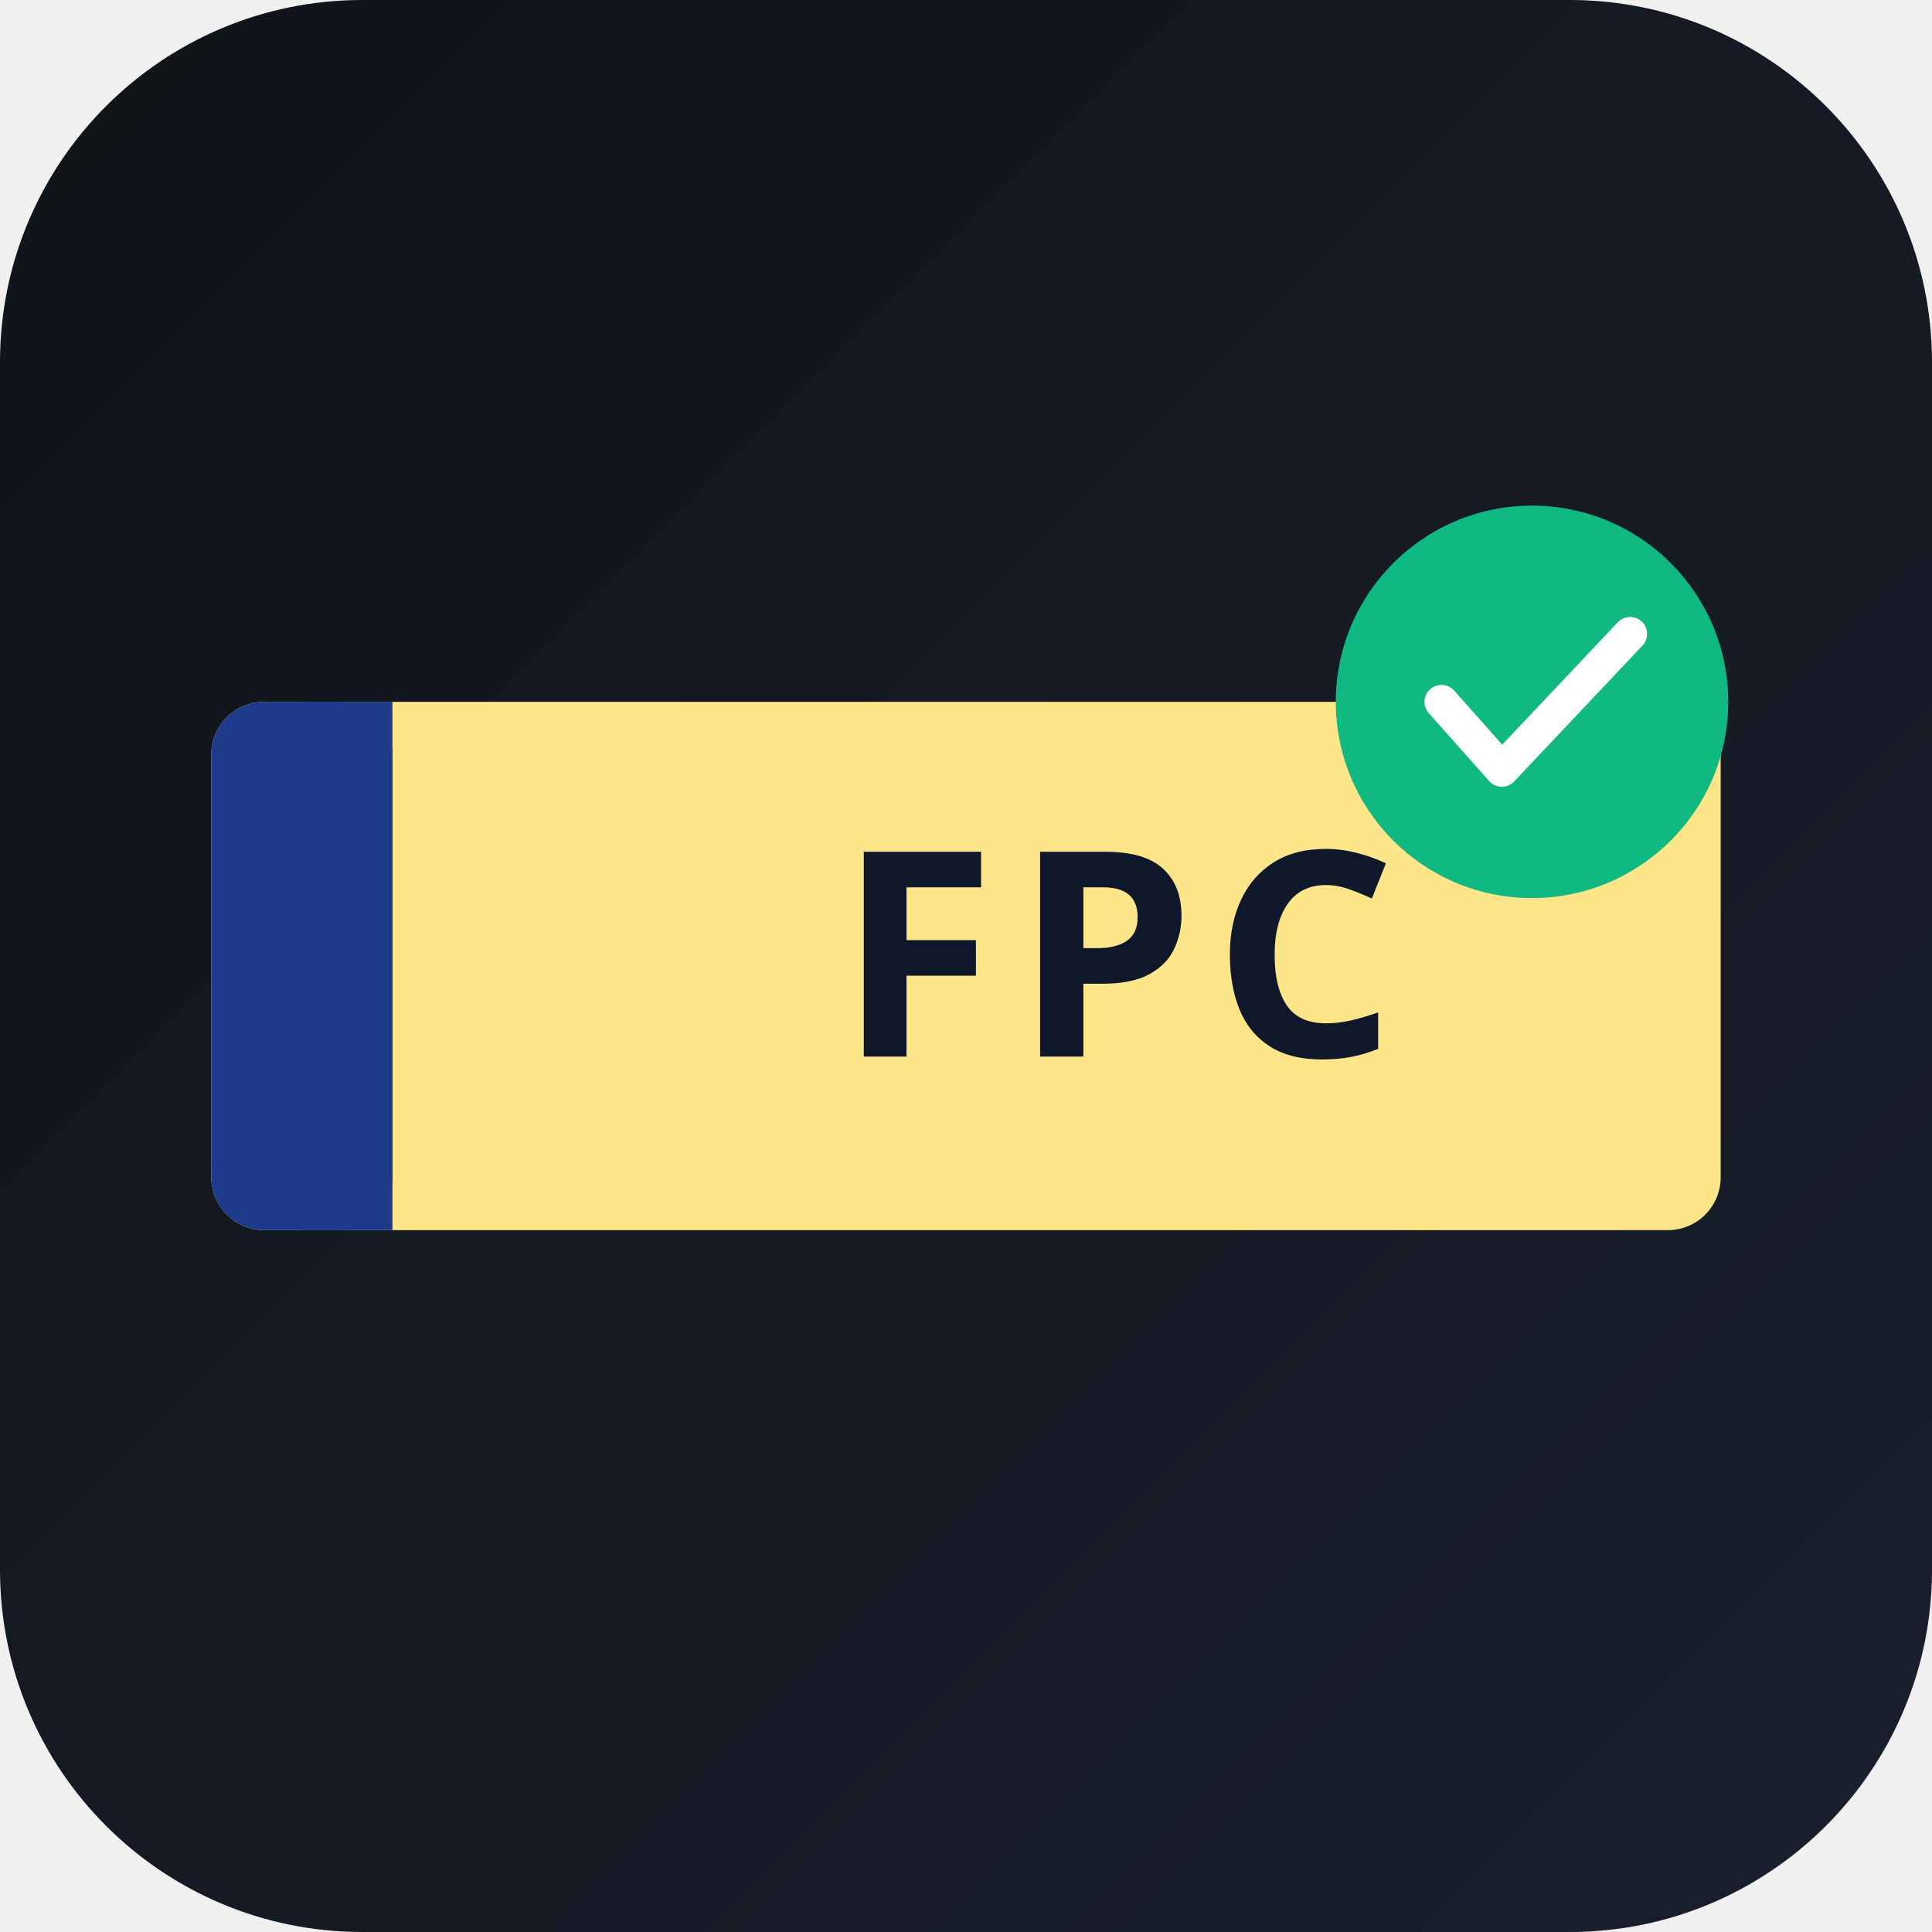
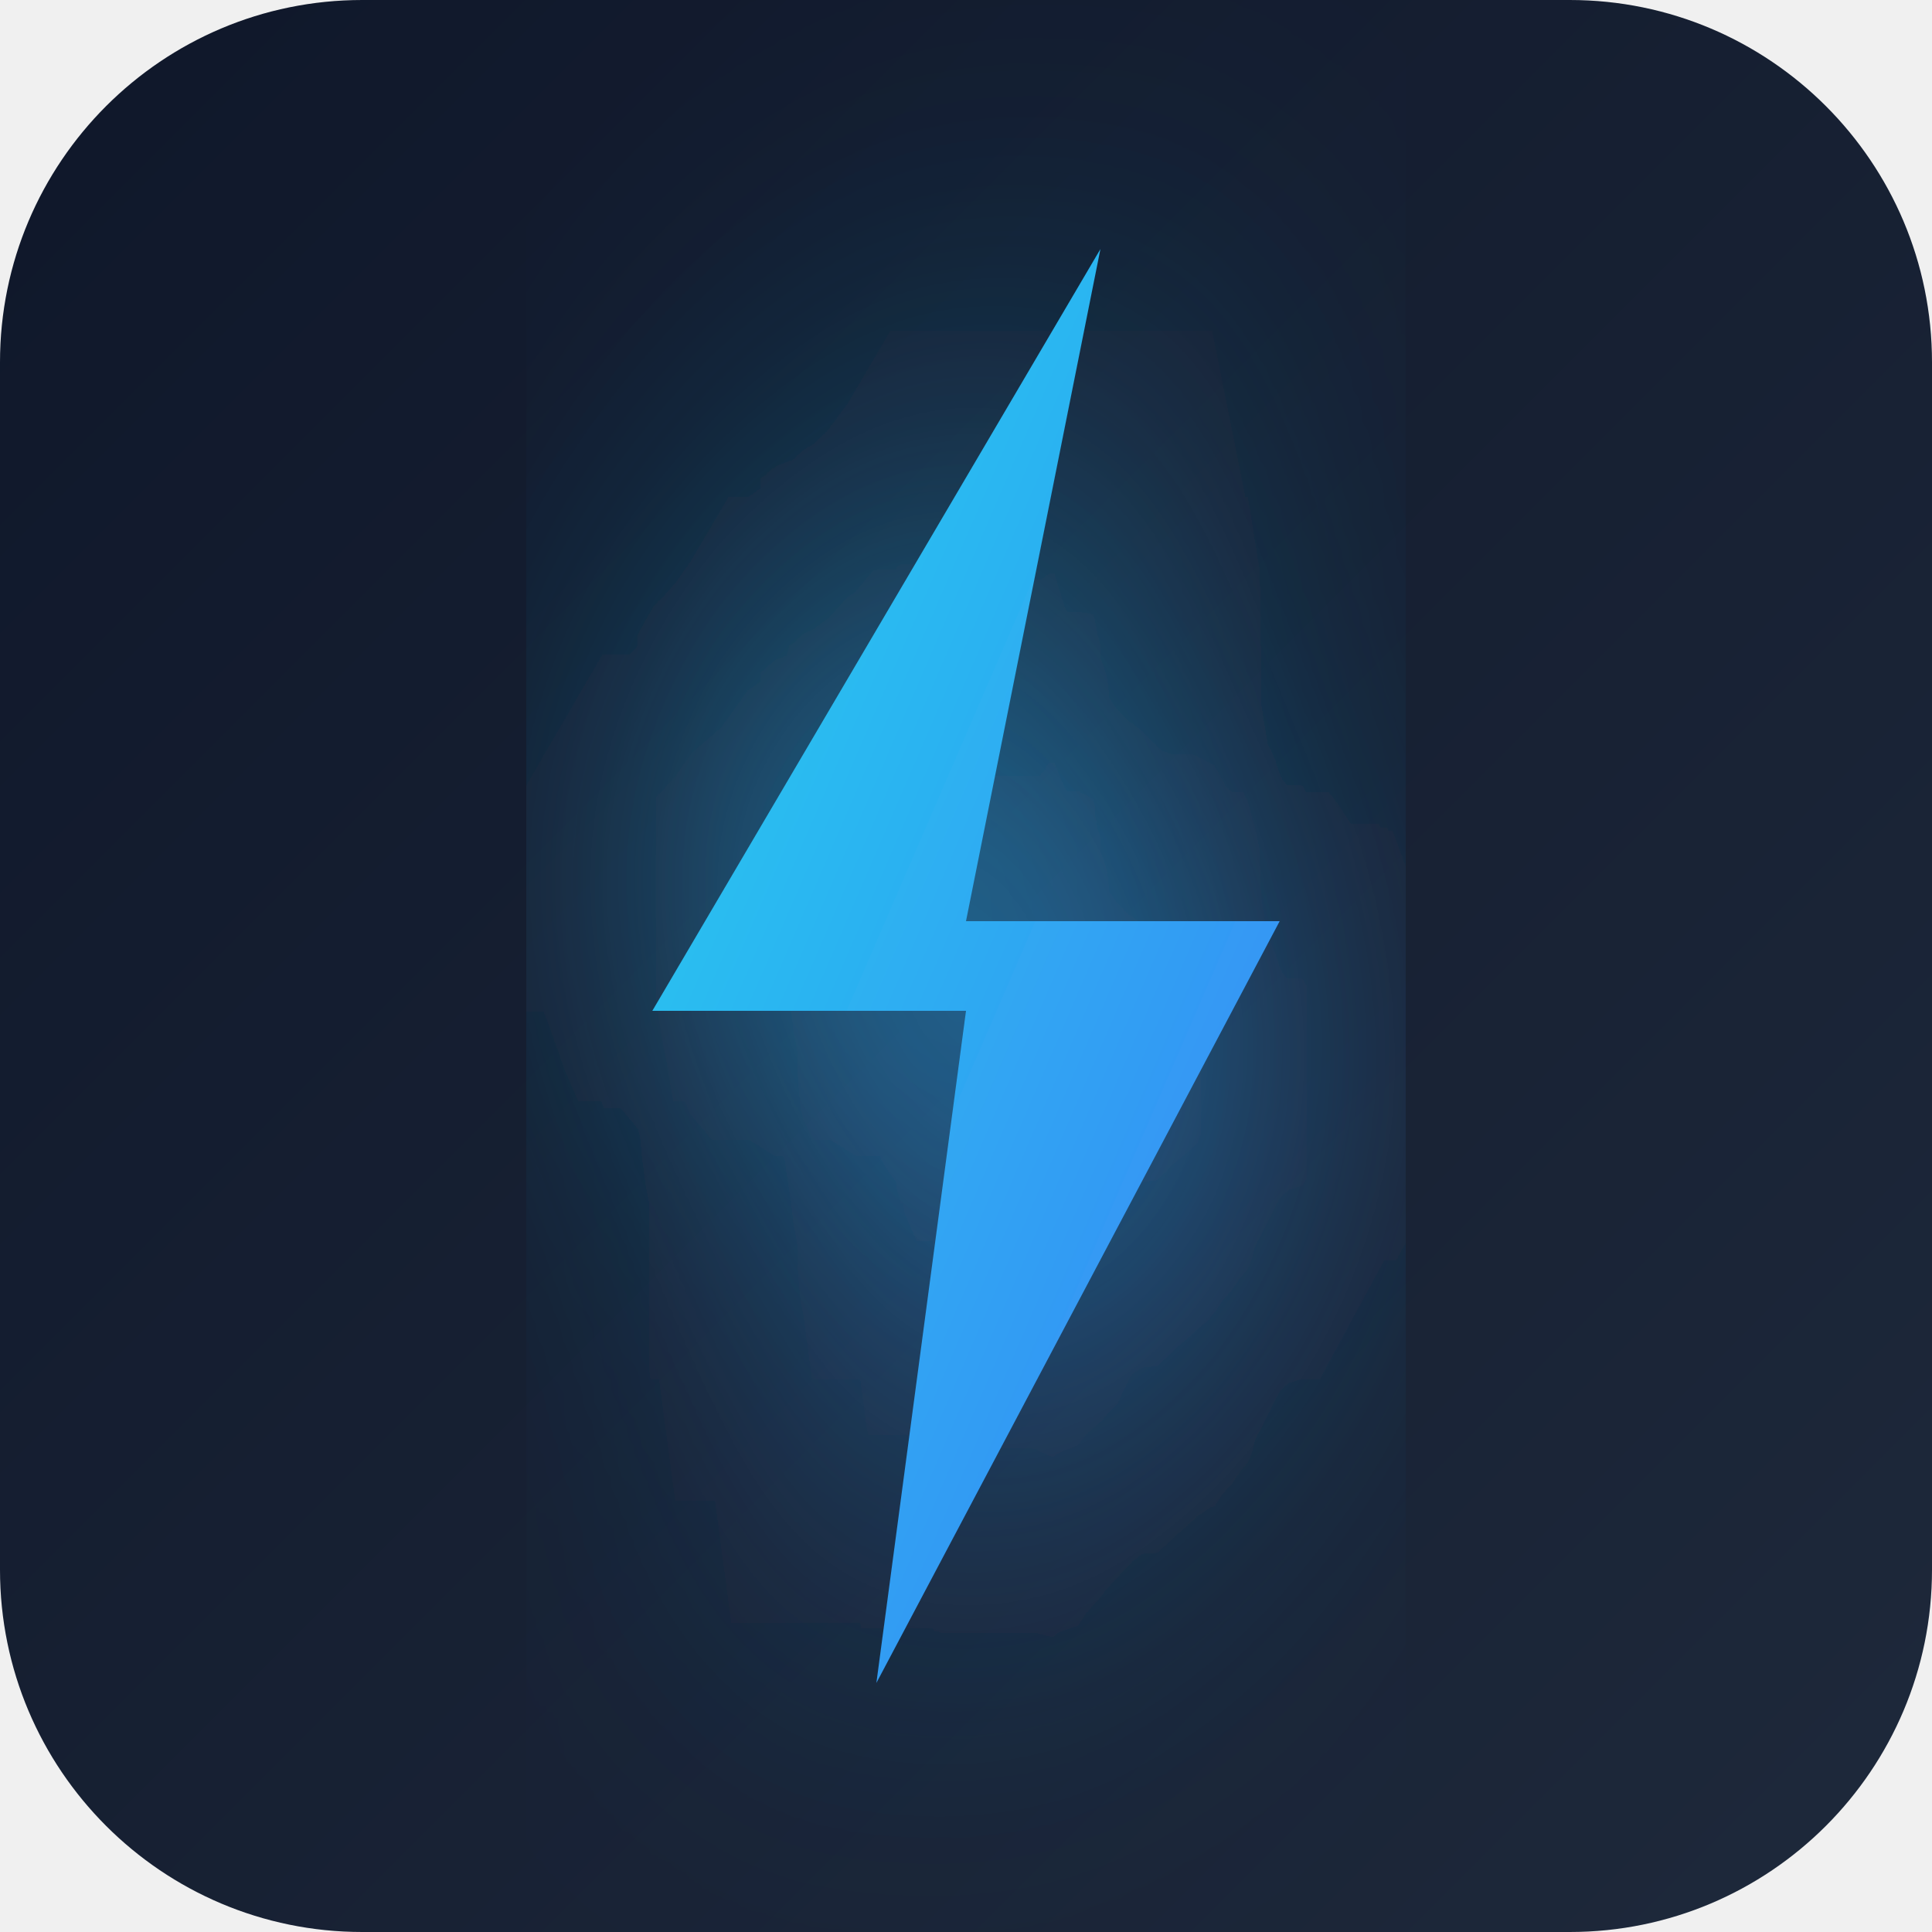
<svg xmlns="http://www.w3.org/2000/svg" viewBox="0 0 512 512">
  <defs>
-     <linearGradient id="bg1" x1="0" y1="0" x2="1" y2="1">
-       <stop offset="0%" stop-color="#0f1419" />
-       <stop offset="100%" stop-color="#1a1f2e" />
+     <linearGradient id="bg" x1="0" y1="0" x2="1" y2="1">
+       <stop offset="0%" stop-color="#0f172a" />
+       <stop offset="100%" stop-color="#1e293b" />
    </linearGradient>
+     <linearGradient id="bolt" x1="0" y1="0" x2="1" y2="1">
+       <stop offset="0%" stop-color="#22d3ee" />
+       <stop offset="100%" stop-color="#3b82f6" />
+     </linearGradient>
+     <filter id="glow" x="-20%" y="-20%" width="140%" height="140%">
+       <feGaussianBlur stdDeviation="8" result="blur" />
+       <feMerge>
+         <feMergeNode in="blur" />
+         <feMergeNode in="SourceGraphic" />
+       </feMerge>
+     </filter>
  </defs>
-   <rect width="512" height="512" rx="96" fill="url(#bg1)" />
-   <rect x="56" y="186" width="400" height="140" rx="14" fill="#FDE68A" />
-   <rect x="56" y="186" width="48" height="140" rx="14" fill="#1e3a8a" />
-   <rect x="80" y="186" width="24" height="140" fill="#1e3a8a" />
-   <text x="296" y="280" font-family="'Outfit', sans-serif" font-weight="800" font-size="76" fill="#0f172a" text-anchor="middle" letter-spacing="5">FPC</text>
-   <circle cx="406" cy="186" r="52" fill="#10b981" />
-   <polyline points="382,186 398,204 432,168" fill="none" stroke="white" stroke-width="9" stroke-linecap="round" stroke-linejoin="round" />
+   <rect width="512" height="512" rx="96" fill="url(#bg)" />
+   <g transform="translate(113.5, 66) scale(11.875)">
+     <path d="M 15 0 L 5 17 L 12 17 L 10 32 L 19 15 L 12 15 Z" fill="url(#bolt)" filter="url(#glow)" />
+   </g>
</svg>
